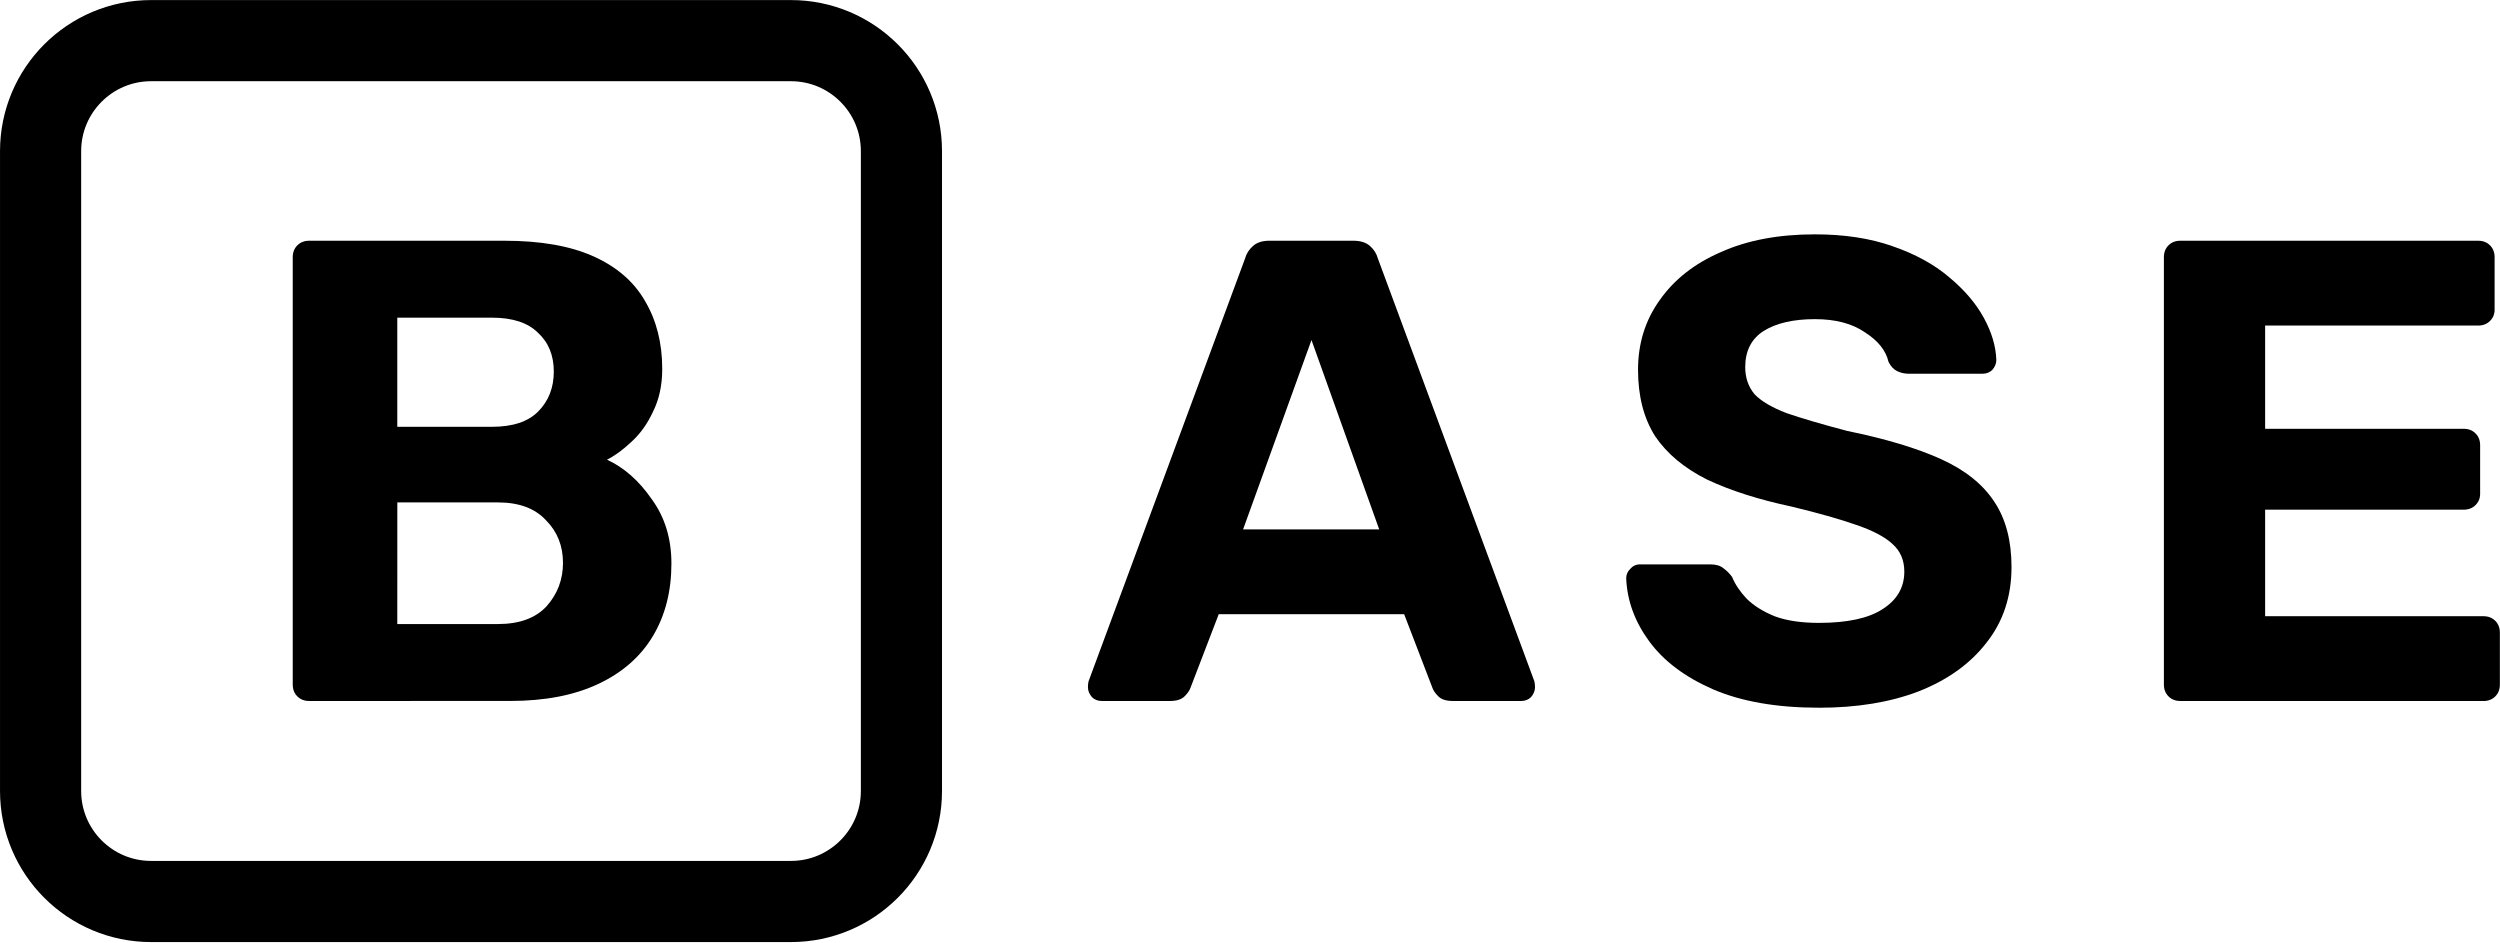
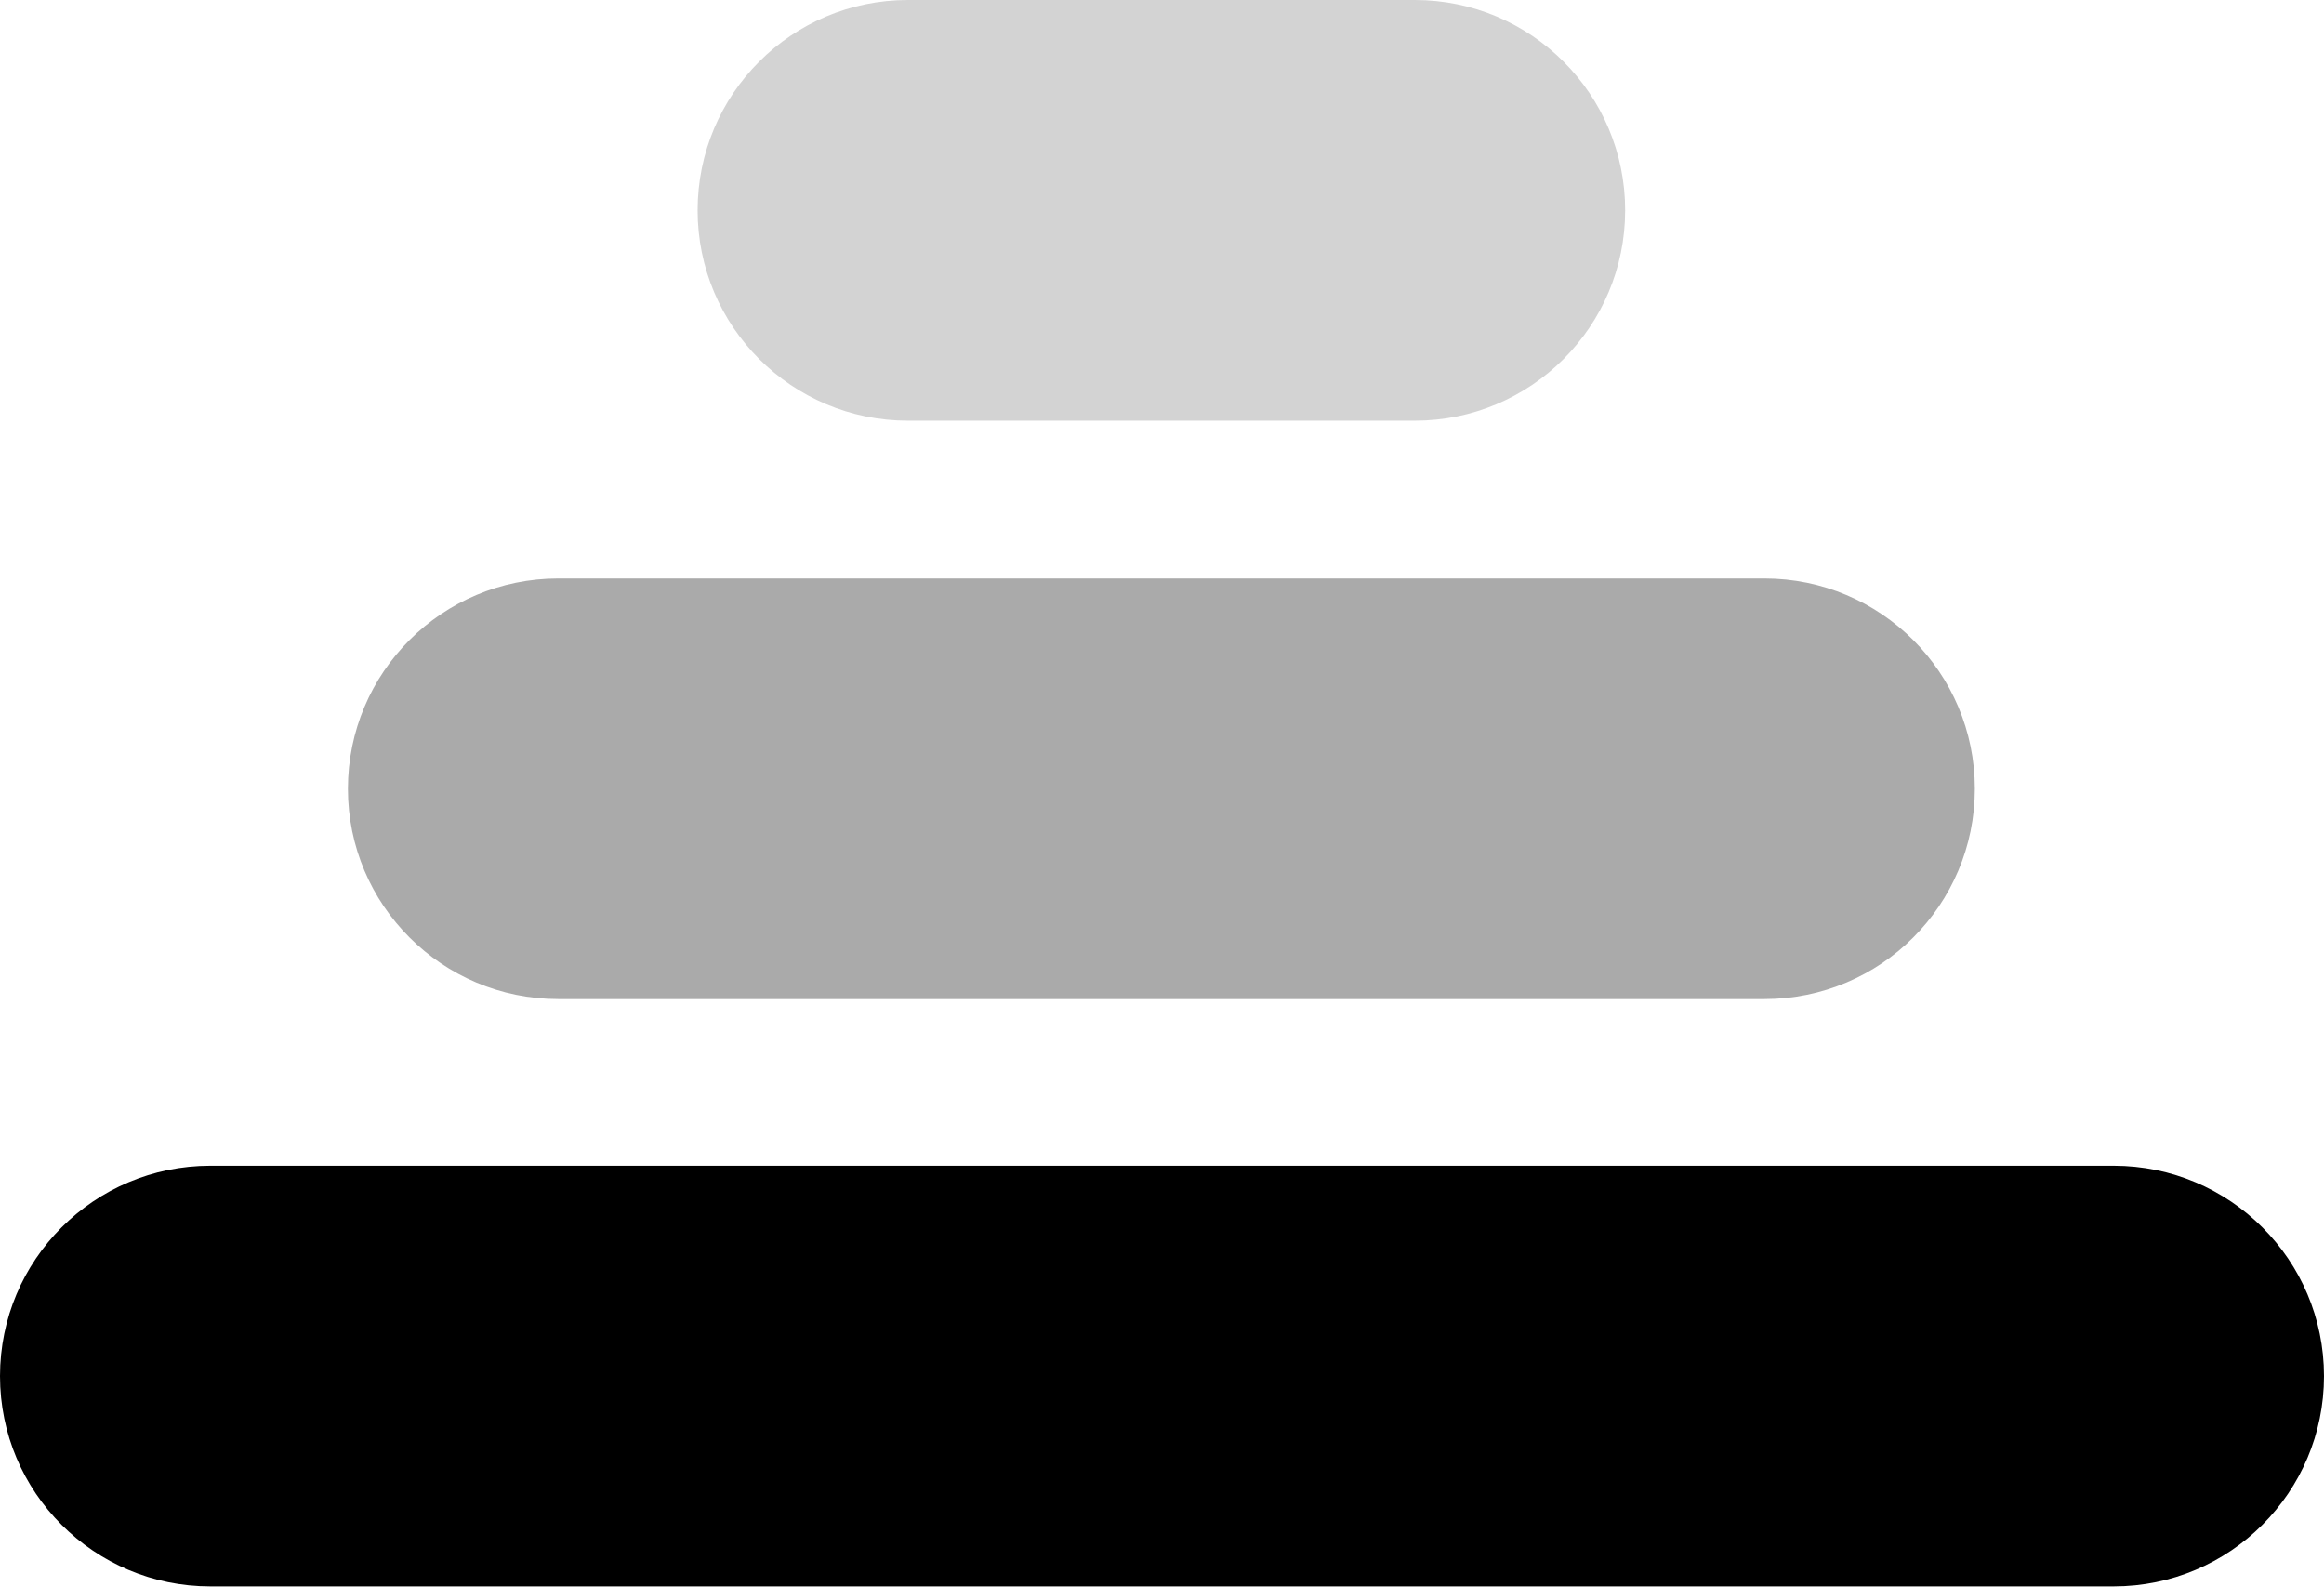
- <svg xmlns="http://www.w3.org/2000/svg" width="96.579mm" height="36.391mm" version="1.1" viewBox="0 0 96.579 36.391">
-   <g transform="translate(-19.387 -480.12)">
-     <rect x="20.955" y="481.69" width="33.256" height="33.256" ry="4.27" fill="none" stroke="#000" stroke-width="3.135" />
-     <path d="m31.331 507.2q-0.279 0-0.457-0.178t-0.178-0.457v-16.51q0-0.279 0.178-0.457t0.457-0.178h7.544q2.108 0 3.454 0.61t1.981 1.727q0.66 1.118 0.66 2.616 0 0.94-0.356 1.651-0.33 0.711-0.838 1.168-0.483 0.457-0.94 0.686 0.991 0.457 1.727 1.524 0.762 1.041 0.762 2.489 0 1.6-0.711 2.794t-2.108 1.854-3.404 0.66zm3.404-2.972h3.886q1.245 0 1.88-0.686 0.635-0.711 0.635-1.676 0-0.991-0.66-1.651-0.635-0.686-1.854-0.686h-3.886zm0-7.62h3.658q1.194 0 1.778-0.584 0.61-0.61 0.61-1.549t-0.61-1.499q-0.584-0.584-1.778-0.584h-3.658z" />
-     <g transform="translate(2.1167)">
-       <path d="m59.832 507.2q-0.229 0-0.381-0.152-0.152-0.178-0.152-0.381 0-0.127 0.025-0.229l6.045-16.332q0.076-0.279 0.305-0.483t0.635-0.203h3.251q0.406 0 0.635 0.203t0.305 0.483l6.045 16.332q0.025 0.102 0.025 0.229 0 0.203-0.152 0.381-0.152 0.152-0.381 0.152h-2.642q-0.381 0-0.559-0.178t-0.229-0.33l-1.092-2.845h-7.163l-1.092 2.845q-0.051 0.152-0.229 0.33t-0.559 0.178zm5.461-6.629h5.258l-2.616-7.315z" />
-       <path d="m87.535 507.46q-2.438 0-4.089-0.711-1.626-0.711-2.464-1.854t-0.889-2.438q0-0.203 0.152-0.356 0.152-0.178 0.381-0.178h2.718q0.33 0 0.508 0.152 0.178 0.127 0.33 0.33 0.178 0.432 0.559 0.838 0.406 0.406 1.092 0.686 0.686 0.254 1.702 0.254 1.651 0 2.464-0.533 0.838-0.533 0.838-1.448 0-0.66-0.457-1.067-0.432-0.406-1.397-0.737-0.94-0.33-2.515-0.711-1.905-0.406-3.251-1.041-1.321-0.66-2.007-1.676-0.66-1.041-0.66-2.565t0.838-2.692q0.838-1.194 2.362-1.854 1.524-0.686 3.632-0.686 1.702 0 2.997 0.457 1.321 0.457 2.184 1.194 0.889 0.737 1.346 1.575t0.483 1.626q0 0.203-0.152 0.381-0.152 0.152-0.381 0.152h-2.845q-0.254 0-0.457-0.102t-0.33-0.356q-0.152-0.66-0.914-1.143-0.737-0.508-1.93-0.508-1.245 0-1.981 0.457-0.711 0.457-0.711 1.397 0 0.61 0.356 1.041 0.381 0.406 1.245 0.737 0.889 0.305 2.337 0.686 2.235 0.457 3.632 1.092t2.057 1.651q0.66 0.991 0.66 2.515 0 1.702-0.965 2.921-0.94 1.219-2.616 1.88-1.651 0.635-3.861 0.635z" />
-       <path d="m101.5 507.2q-0.279 0-0.457-0.178-0.178-0.178-0.178-0.457v-16.51q0-0.279 0.178-0.457 0.178-0.178 0.457-0.178h11.506q0.279 0 0.457 0.178t0.178 0.457v2.032q0 0.254-0.178 0.432t-0.457 0.178h-8.23v3.988h7.671q0.279 0 0.457 0.178t0.178 0.457v1.88q0 0.254-0.178 0.432t-0.457 0.178h-7.671v4.115h8.433q0.279 0 0.457 0.178t0.178 0.457v2.007q0 0.279-0.178 0.457t-0.457 0.178z" />
-     </g>
+ <svg xmlns="http://www.w3.org/2000/svg" width="26.118mm" height="17.828mm" version="1.1" viewBox="0 0 26.118 17.828">
+   <g transform="translate(-167.03 -1535.1)">
+     <rect x="167.03" y="1548.2" width="26.118" height="4.727" ry="2.364" />
+     <rect x="170.94" y="1541.6" width="18.284" height="4.727" ry="2.364" fill="#aaa" />
+     <rect x="174.87" y="1535.1" width="10.424" height="4.727" ry="2.364" fill="#ccc" fill-opacity=".867" />
  </g>
</svg>
